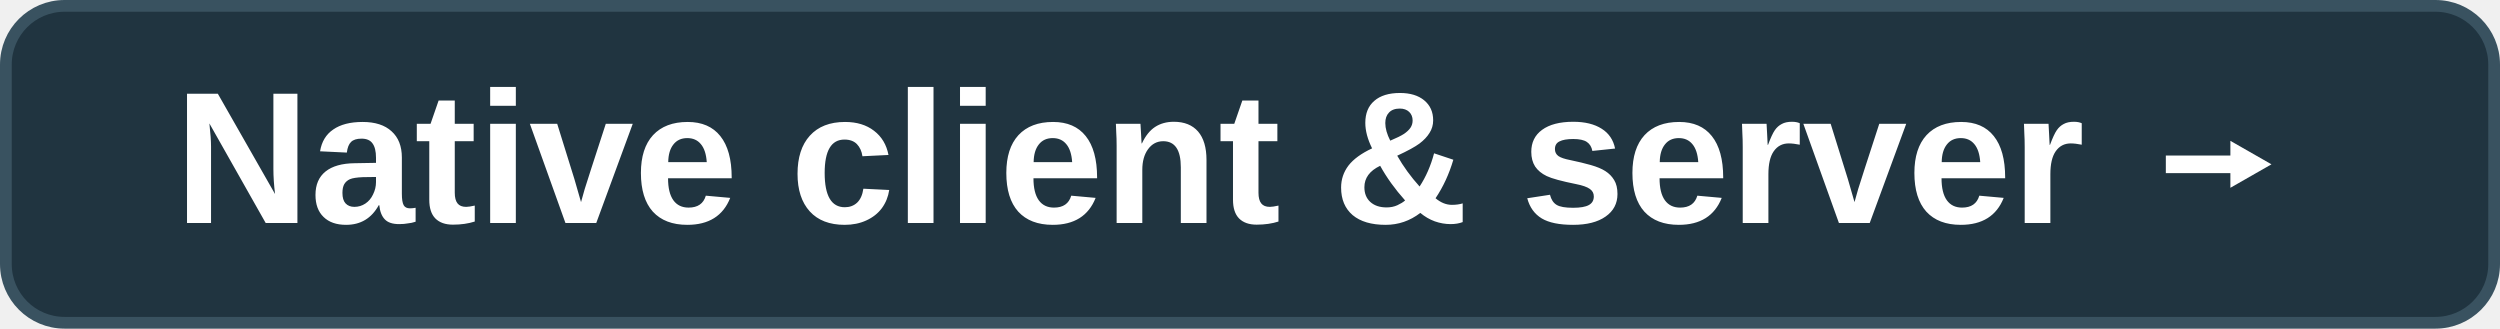
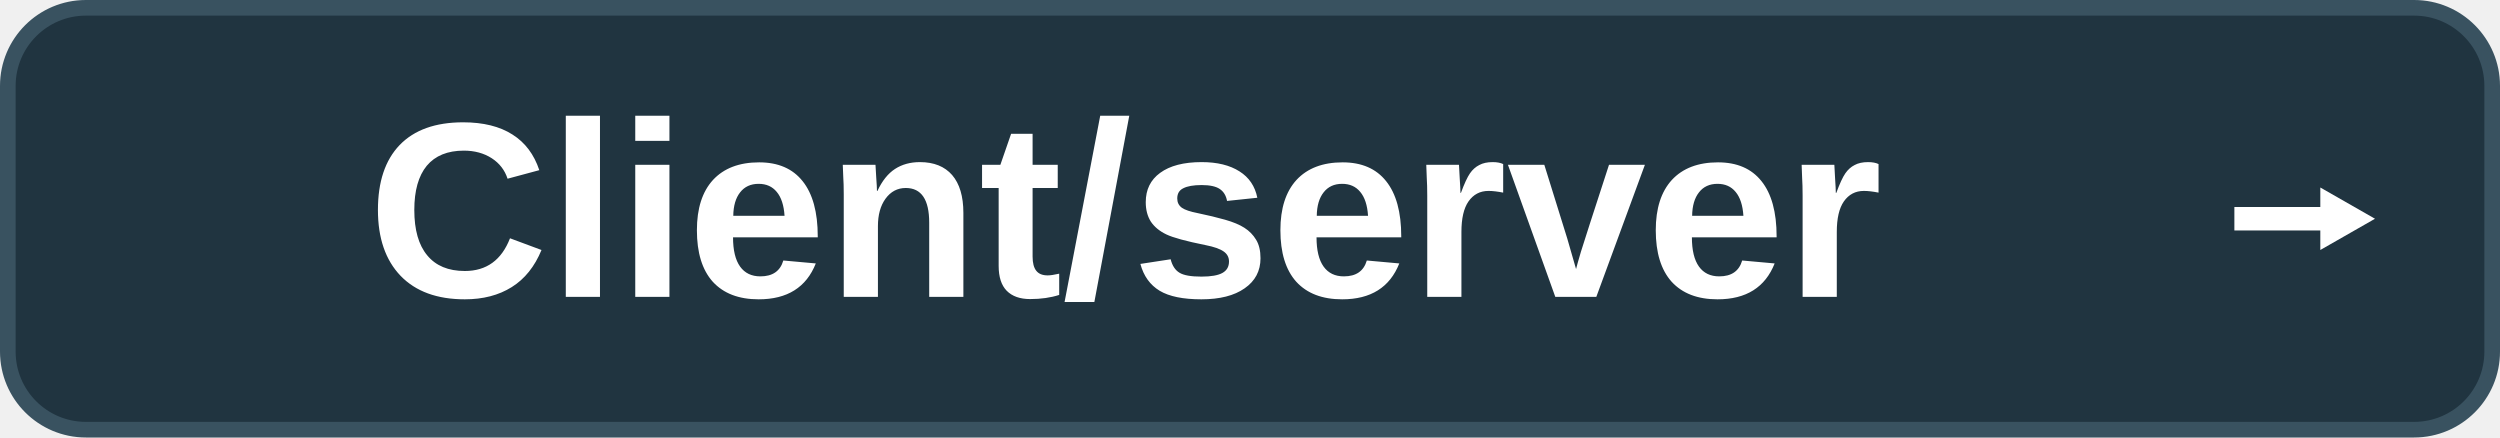
- <svg xmlns="http://www.w3.org/2000/svg" width="213" height="28" viewBox="0 0 213 28" role="img" aria-labelledby="title">
-   <rect x="0.5" y="0.5" width="212" height="27" rx="5" fill="#203440" stroke="#395260" />
-   <text x="96.231" y="19" text-anchor="middle" font-family="Arial, sans-serif" font-size="16" font-weight="600" fill="#ffffff">Native client &amp; server</text>
-   <path d="M0 1.25H5.5V0L9 2L5.5 4V2.75H0Z" transform="translate(184.5288 12)" fill="#ffffff" aria-hidden="true" />
+ <svg xmlns="http://www.w3.org/2000/svg" width="160" height="28" viewBox="0 0 160 28" role="img" aria-label="Native client &amp; server →">
+   <rect x=".5" y=".5" width="159" height="27" rx="5" fill="#203440" stroke="#395260" />
+   <text x="72" y="19" text-anchor="middle" font-family="Arial" font-size="16" font-weight="600" fill="#ffffff">Client/server</text>
+   <path d="M0 1.25H5.5V0L9 2L5.5 4V2.75H0Z" fill="#ffffff" aria-hidden="true" transform="translate(143 12)" />
</svg>
